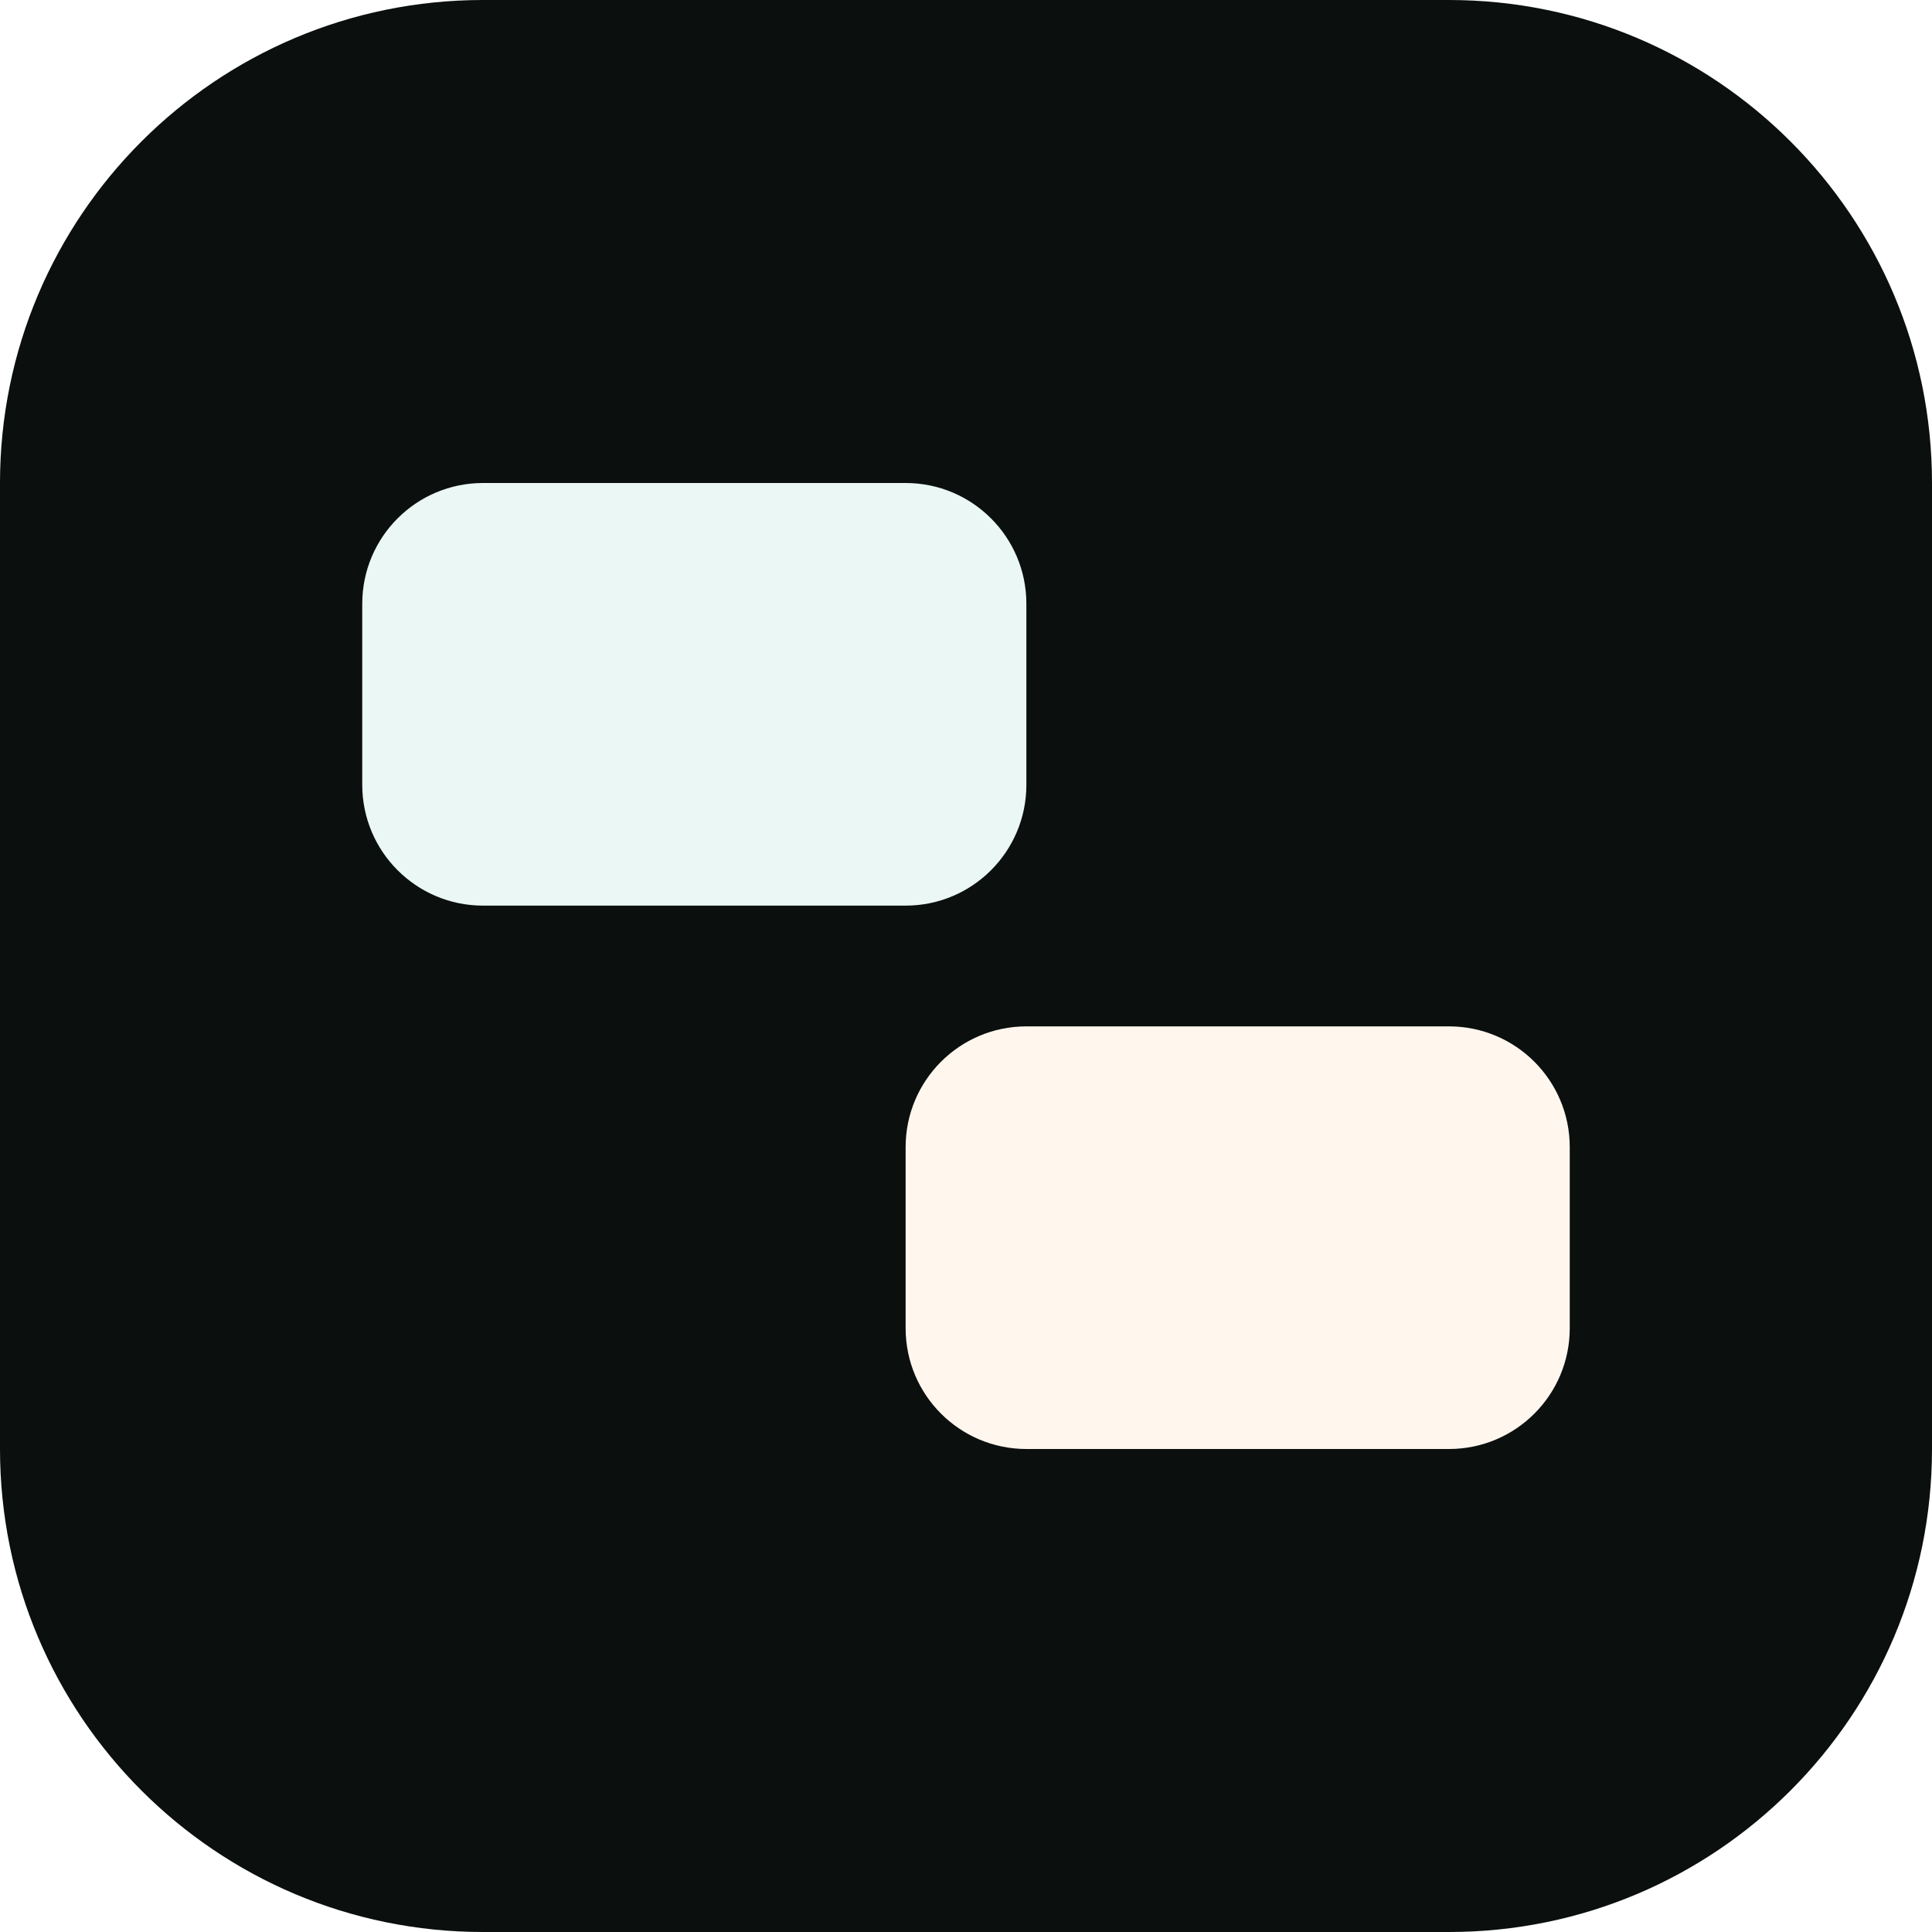
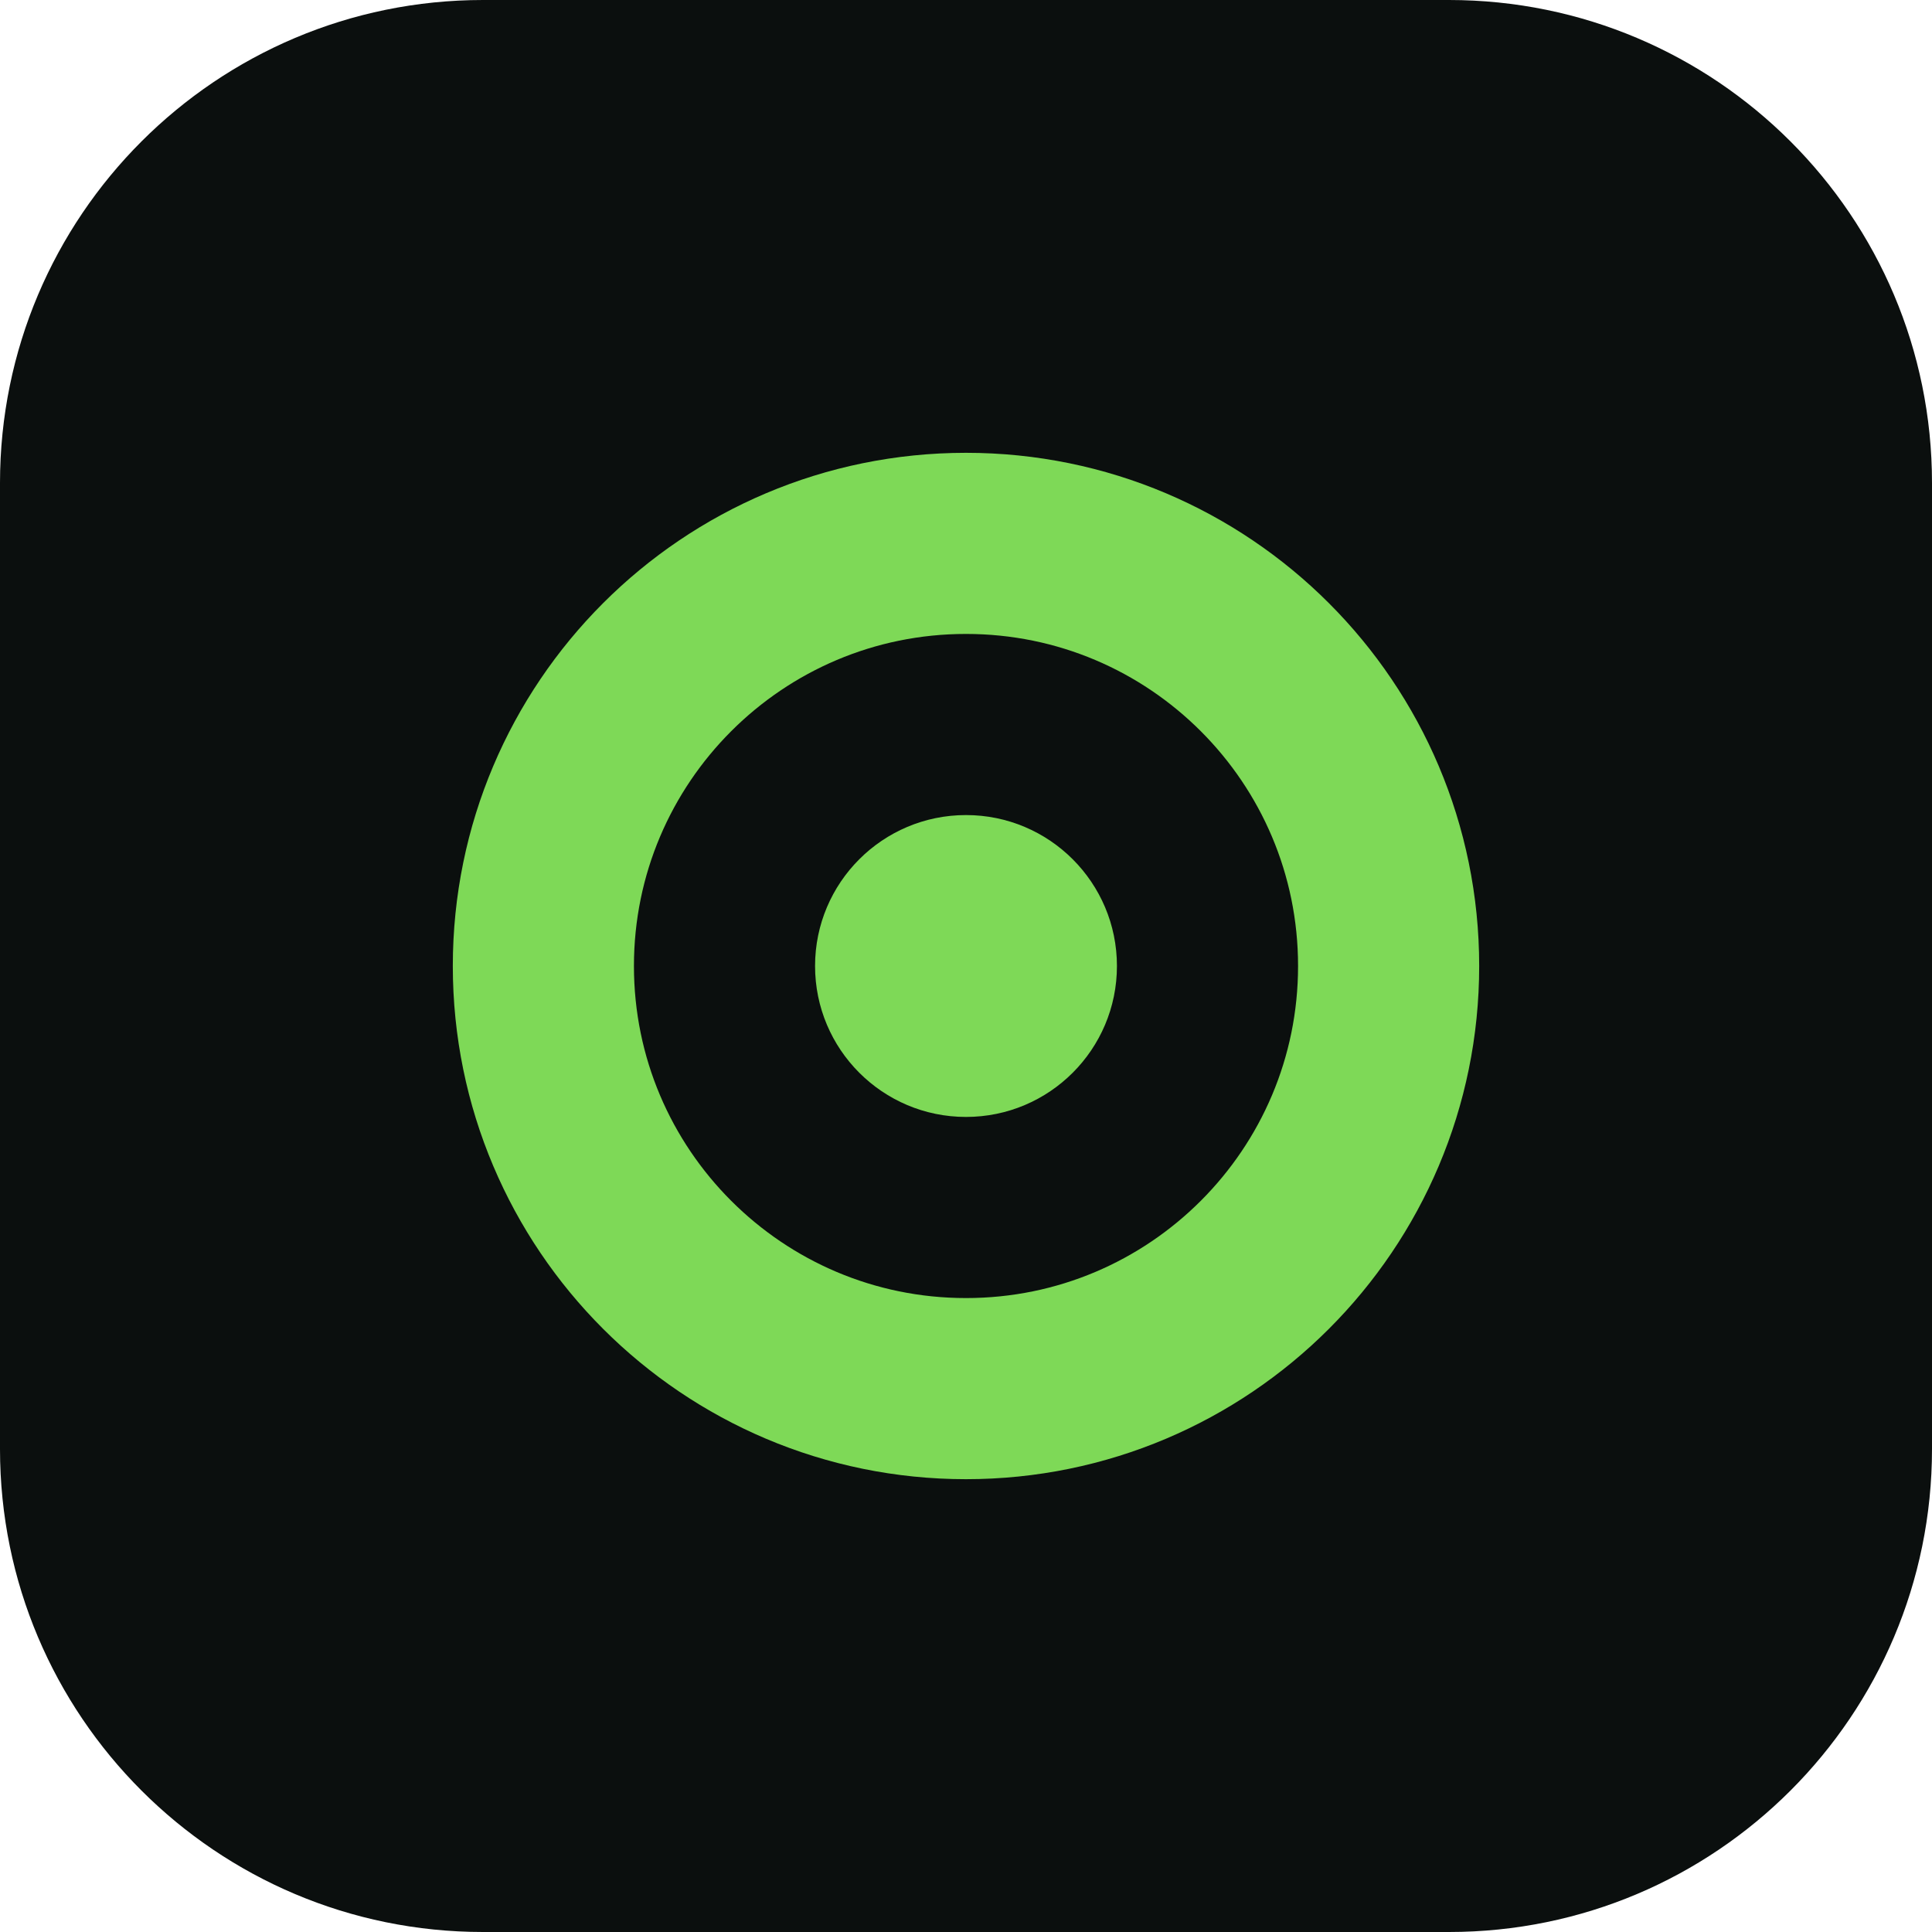
<svg xmlns="http://www.w3.org/2000/svg" viewBox="0 0 32 32" fill="none">
  <rect width="32" height="32" rx="8" fill="#0b0f0e" />
-   <rect x="6" y="8" width="11" height="7" rx="2" fill="#eaf7f4" />
-   <rect x="15" y="17" width="11" height="7" rx="2" fill="#fff6ee" />
+   <circle cx="16" cy="16" r="7" stroke="#7ed957" stroke-width="3" fill="none" />
+   <circle cx="16" cy="16" r="2.5" fill="#7ed957" />
</svg>
